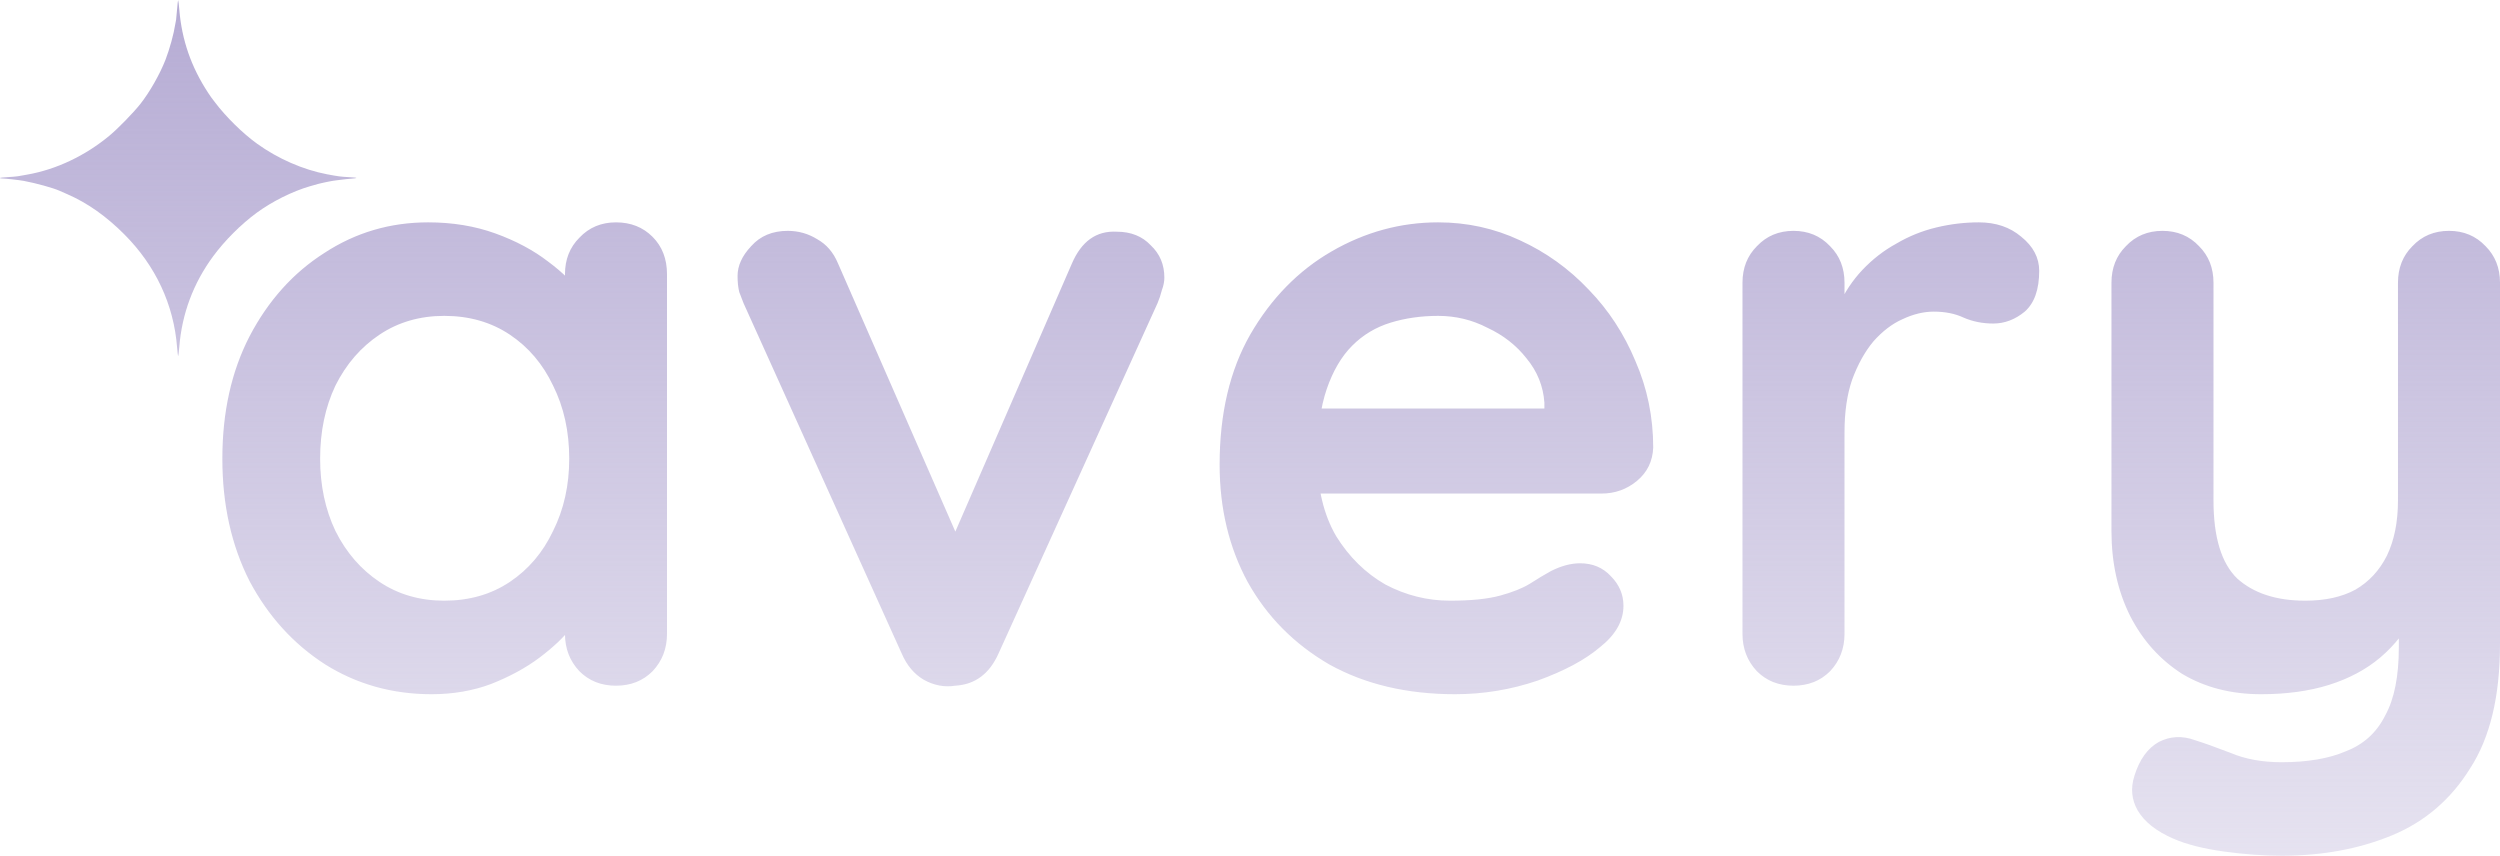
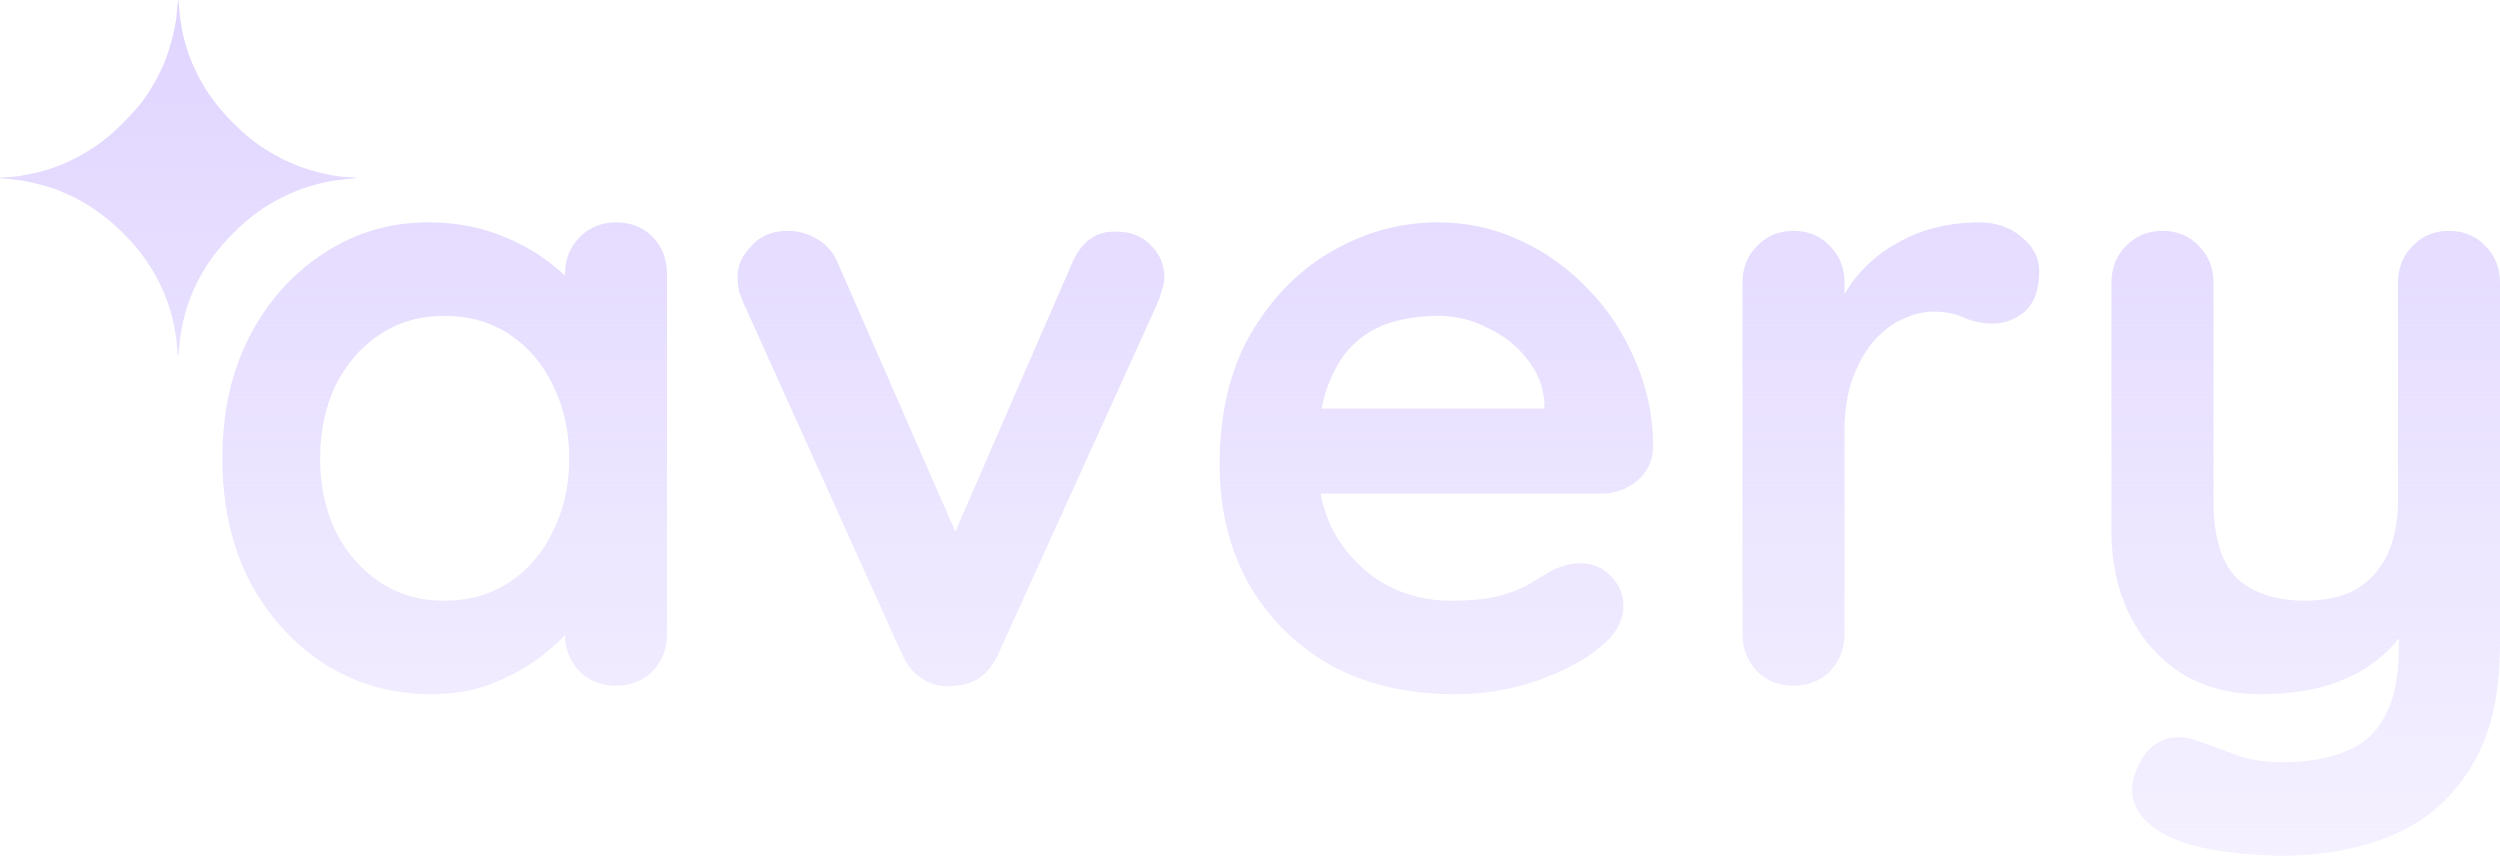
<svg xmlns="http://www.w3.org/2000/svg" xmlns:xlink="http://www.w3.org/1999/xlink" width="3822.701" height="1308.501" viewBox="0 0 1011.423 346.208" version="1.1" id="svg1" xml:space="preserve">
  <defs id="defs1">
    <linearGradient id="linearGradient105">
-       <stop style="stop-color:#b6acd4;stop-opacity:1;" offset="0" id="stop104" />
-       <stop style="stop-color:#b6acd4;stop-opacity:0;" offset="1" id="stop105" />
+       <stop style="stop-color:#e0d5ff;stop-opacity:1;" offset="0" id="stop104" />
+       <stop style="stop-color:#e0d5ff;stop-opacity:0;" offset="1" id="stop105" />
    </linearGradient>
    <linearGradient id="linearGradient101">
-       <stop style="stop-color:#b6acd4;stop-opacity:1;" offset="0" id="stop101" />
-       <stop style="stop-color:#b6acd4;stop-opacity:0;" offset="1" id="stop102" />
+       <stop style="stop-color:#e0d5ff;stop-opacity:1;" offset="0" id="stop101" />
+       <stop style="stop-color:#e0d5ff;stop-opacity:0;" offset="1" id="stop102" />
    </linearGradient>
    <rect x="517.523" y="342.684" width="237.781" height="59.445" id="rect3" />
    <rect x="262.258" y="398.632" width="1146.943" height="237.781" id="rect2" />
    <rect x="695.858" y="388.142" width="5033.413" height="2029.993" id="rect1" />
    <linearGradient xlink:href="#linearGradient105" id="linearGradient103" x1="1804.403" y1="-3.024" x2="1804.403" y2="2000.154" gradientUnits="userSpaceOnUse" />
    <linearGradient xlink:href="#linearGradient101" id="linearGradient108" gradientUnits="userSpaceOnUse" x1="2212.263" y1="539.118" x2="2212.263" y2="2542.296" />
  </defs>
  <g id="layer1">
    <path style="opacity:1;fill:url(#linearGradient103);fill-opacity:1;fill-rule:nonzero;stroke-width:0.898" d="M 270.796,531.358 C 265.804,465.836 237.973,406.242 189.916,358.172 161.942,330.191 133.78,310.389 102.625,296.796 97.203,294.43 91.961,292.132 90.975,291.687 81.313,287.333 54.624,279.959 36.3,276.582 29.364,275.303 8.032,272.925 3.5,272.925 1.575,272.925 0,272.584 0,272.167 c 0,-0.417 5.143,-1.009 11.428,-1.317 6.285,-0.307 13.646,-0.953 16.358,-1.435 2.711,-0.482 8.761,-1.543 13.445,-2.358 44.637,-7.77 89.324,-28.93 126.379,-59.842 13.096,-10.925 36.312,-34.747 46.899,-48.121 14.198,-17.937 30.03,-45.745 38.528,-67.671 6.277,-16.195 12.699,-39.512 14.911,-54.134 0.551,-3.647 1.15,-6.873 1.33,-7.17 0.18,-0.297 0.835,-7.335 1.456,-15.639 0.621,-8.304 1.413,-14.556 1.76,-13.893 0.347,0.663 1.098,6.97 1.67,14.015 3.747,46.182 18.045,87.551 43.898,127.015 2.261,3.451 4.435,6.677 4.832,7.17 0.397,0.493 2.999,3.921 5.782,7.619 16.67,22.143 42.44,47.479 64.419,63.334 31.778,22.924 70.444,39.815 107.045,46.763 16.708,3.172 21.409,3.788 33.215,4.352 6.38,0.305 11.601,0.839 11.601,1.186 0,0.347 -3.328,0.864 -7.395,1.149 -8.826,0.617 -28.357,3.047 -33.387,4.153 -1.972,0.434 -6.005,1.263 -8.963,1.844 -4.74,0.93 -8.581,1.94 -21.063,5.538 -26.668,7.686 -58.032,23.292 -81.564,40.586 -24.323,17.874 -48.846,42.393 -66.826,66.815 -30.051,40.816 -47.587,87.743 -51.585,138.041 -0.568,7.148 -1.317,13.533 -1.664,14.189 -0.347,0.656 -1.117,-5.192 -1.712,-12.996 z" id="path65" transform="scale(0.2645833)" />
    <path style="font-weight:bold;font-size:1300px;font-family:Quicksand;-inkscape-font-specification:'Quicksand Bold';white-space:pre;fill:url(#linearGradient108);stroke-width:1.002;fill-opacity:1" d="m 1349.759,882.143 q 33.8,0 55.9,22.1 22.1,22.1 22.1,57.2 v 549.9 q 0,33.8 -22.1,57.2 -22.1,22.1 -55.9,22.1 -33.8,0 -55.9,-22.1 -22.1,-23.4 -22.1,-57.2 v -63.7 l 28.6,11.7 q 0,16.9 -18.2,41.6 -18.2,23.4 -49.4,46.8 -31.2,23.4 -74.1,40.3 -41.6,15.6 -91,15.6 -89.7,0 -162.5,-45.5 -72.8,-46.8 -115.7,-127.4 -41.6,-81.9 -41.6,-187.2 0,-106.6 41.6,-187.2 42.9,-81.9 114.4,-127.4 71.5,-46.8 158.6,-46.8 55.9,0 102.7,16.9 46.8,16.9 80.6,42.9 35.1,26 53.3,53.3 19.5,26 19.5,44.2 l -46.8,16.9 v -94.9 q 0,-33.8 22.1,-55.9 22.1,-23.4 55.9,-23.4 z m -262.6,578.5 q 57.2,0 100.1,-28.6 42.9,-28.6 66.3,-78 24.7,-49.4 24.7,-110.5 0,-62.4 -24.7,-111.8 -23.4,-49.4 -66.3,-78 -42.9,-28.6 -100.1,-28.6 -55.9,0 -98.8,28.6 -42.9,28.6 -67.6,78 -23.4,49.4 -23.4,111.8 0,61.1 23.4,110.5 24.7,49.4 67.6,78 42.9,28.6 98.8,28.6 z m 525.201,-565.5 q 24.7,0 45.5,13 20.8,11.7 31.2,36.4 l 191.1,436.8 -28.6,13 195,-448.5 q 22.1,-52 68.9,-49.4 32.5,0 52,20.8 20.8,19.5 20.8,49.4 0,9.1 -3.9,19.5 -2.6,10.4 -6.5,19.5 l -243.1,535.6 q -20.8,46.8 -66.3,49.4 -24.7,3.9 -48.1,-9.1 -22.1,-13 -33.8,-40.3 l -241.8,-535.6 q -2.6,-6.5 -6.5,-16.9 -2.6,-10.4 -2.6,-24.7 0,-23.4 20.8,-45.5 20.8,-23.4 55.9,-23.4 z m 1020.501,708.5 q -110.5,0 -192.4,-45.5 -80.6,-46.8 -124.8,-126.1 -42.9,-79.3 -42.9,-179.4 0,-117 46.8,-198.9 48.1,-83.2 124.8,-127.4 76.7,-44.2 162.5,-44.2 66.3,0 124.8,27.3 59.8,27.3 105.3,75.4 45.5,46.8 71.5,109.2 27.3,62.4 27.3,132.6 -1.3,31.2 -24.7,50.7 -23.4,19.5 -54.6,19.5 h -496.6 l -39,-130 h 477.1 l -28.6,26 v -35.1 q -2.6,-37.7 -27.3,-67.6 -23.4,-29.9 -59.8,-46.8 -35.1,-18.2 -75.4,-18.2 -39,0 -72.8,10.4 -33.8,10.4 -58.5,35.1 -24.7,24.7 -39,66.3 -14.3,41.6 -14.3,105.3 0,70.2 28.6,119.6 29.9,48.1 75.4,74.1 46.8,24.7 98.8,24.7 48.1,0 76.7,-7.8 28.6,-7.8 45.5,-18.2 18.2,-11.7 32.5,-19.5 23.4,-11.7 44.2,-11.7 28.6,0 46.8,19.5 19.5,19.5 19.5,45.5 0,35.1 -36.4,63.7 -33.8,28.6 -94.9,50.7 -61.1,20.8 -126.1,20.8 z m 517.4,-13 q -33.8,0 -55.9,-22.1 -22.1,-23.4 -22.1,-57.2 V 974.443 q 0,-33.8 22.1,-55.9 22.1,-23.4 55.9,-23.4 33.8,0 55.9,23.4 22.1,22.1 22.1,55.9 v 122.2 l -9.1,-87.1 q 14.3,-31.2 36.4,-54.6 23.4,-24.7 52,-40.3 28.6,-16.9 61.1,-24.7 32.5,-7.8 65,-7.8 39,0 65,22.1 27.3,22.1 27.3,52 0,42.9 -22.1,62.4 -22.1,18.2 -48.1,18.2 -24.7,0 -45.5,-9.1 -19.5,-9.1 -45.5,-9.1 -23.4,0 -48.1,11.7 -23.4,10.4 -44.2,33.8 -19.5,23.4 -32.5,58.5 -11.7,33.8 -11.7,80.6 v 308.1 q 0,33.8 -22.1,57.2 -22.1,22.1 -55.9,22.1 z M 4152.562,895.143 q 33.8,0 55.9,23.4 22.1,22.1 22.1,55.9 v 552.5 q 0,119.6 -45.5,189.8 -44.2,71.5 -119.6,102.7 -75.4,31.2 -169,31.2 -41.6,0 -88.4,-6.5 -46.8,-6.5 -76.7,-19.5 -39,-16.9 -54.6,-42.9 -14.3,-24.7 -5.2,-53.3 11.7,-37.7 37.7,-52 26,-13 54.6,-2.6 20.8,6.5 54.6,19.5 33.8,14.3 78,14.3 59.8,0 98.8,-16.9 40.3,-15.6 59.8,-54.6 20.8,-37.7 20.8,-104 v -87.1 l 27.3,31.2 q -22.1,42.9 -55.9,71.5 -32.5,27.3 -78,41.6 -45.5,14.3 -104,14.3 -68.9,0 -120.9,-31.2 -50.7,-32.5 -79.3,-88.4 -28.6,-57.2 -28.6,-130 V 974.443 q 0,-33.8 22.1,-55.9 22.1,-23.4 55.9,-23.4 33.8,0 55.9,23.4 22.1,22.1 22.1,55.9 v 332.8 q 0,84.5 36.4,119.6 37.7,33.8 104,33.8 45.5,0 76.7,-16.9 31.2,-18.2 48.1,-52 16.9,-35.1 16.9,-84.5 V 974.443 q 0,-33.8 22.1,-55.9 22.1,-23.4 55.9,-23.4 z" id="text1" transform="matrix(0.2645833,0,0,0.2645833,-107.9131,-143.4419)" aria-label="avery" />
  </g>
</svg>
